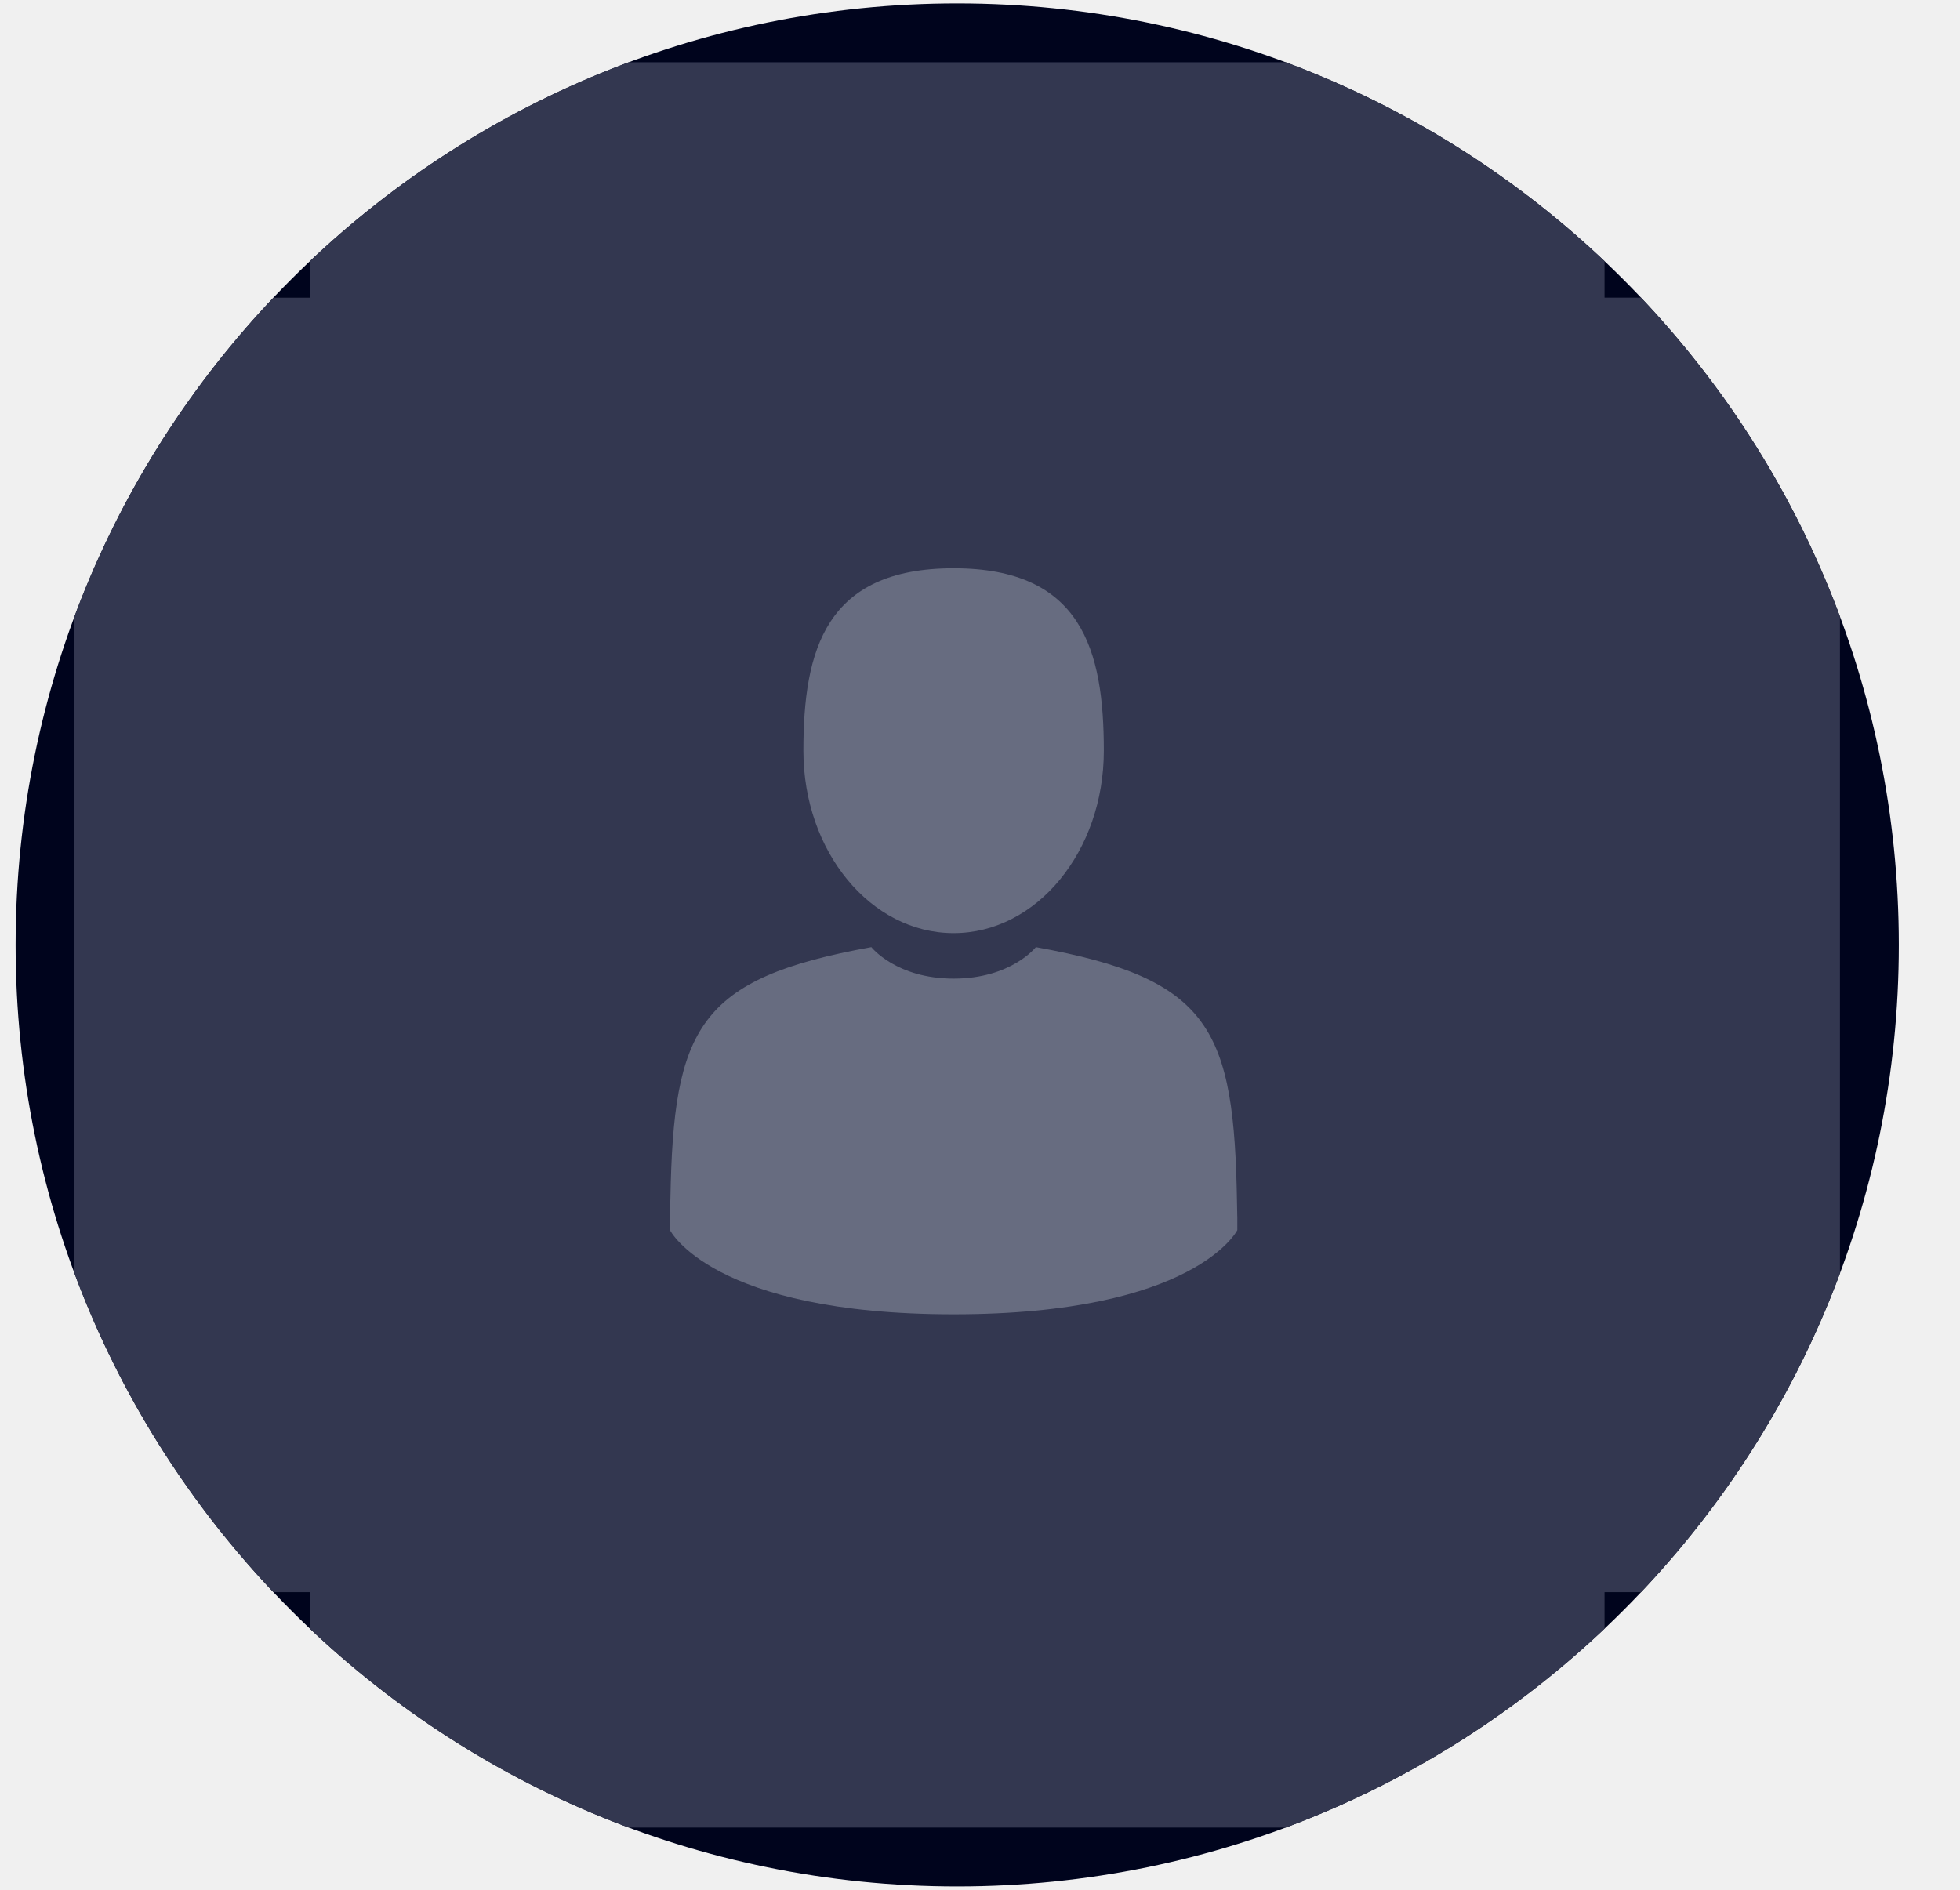
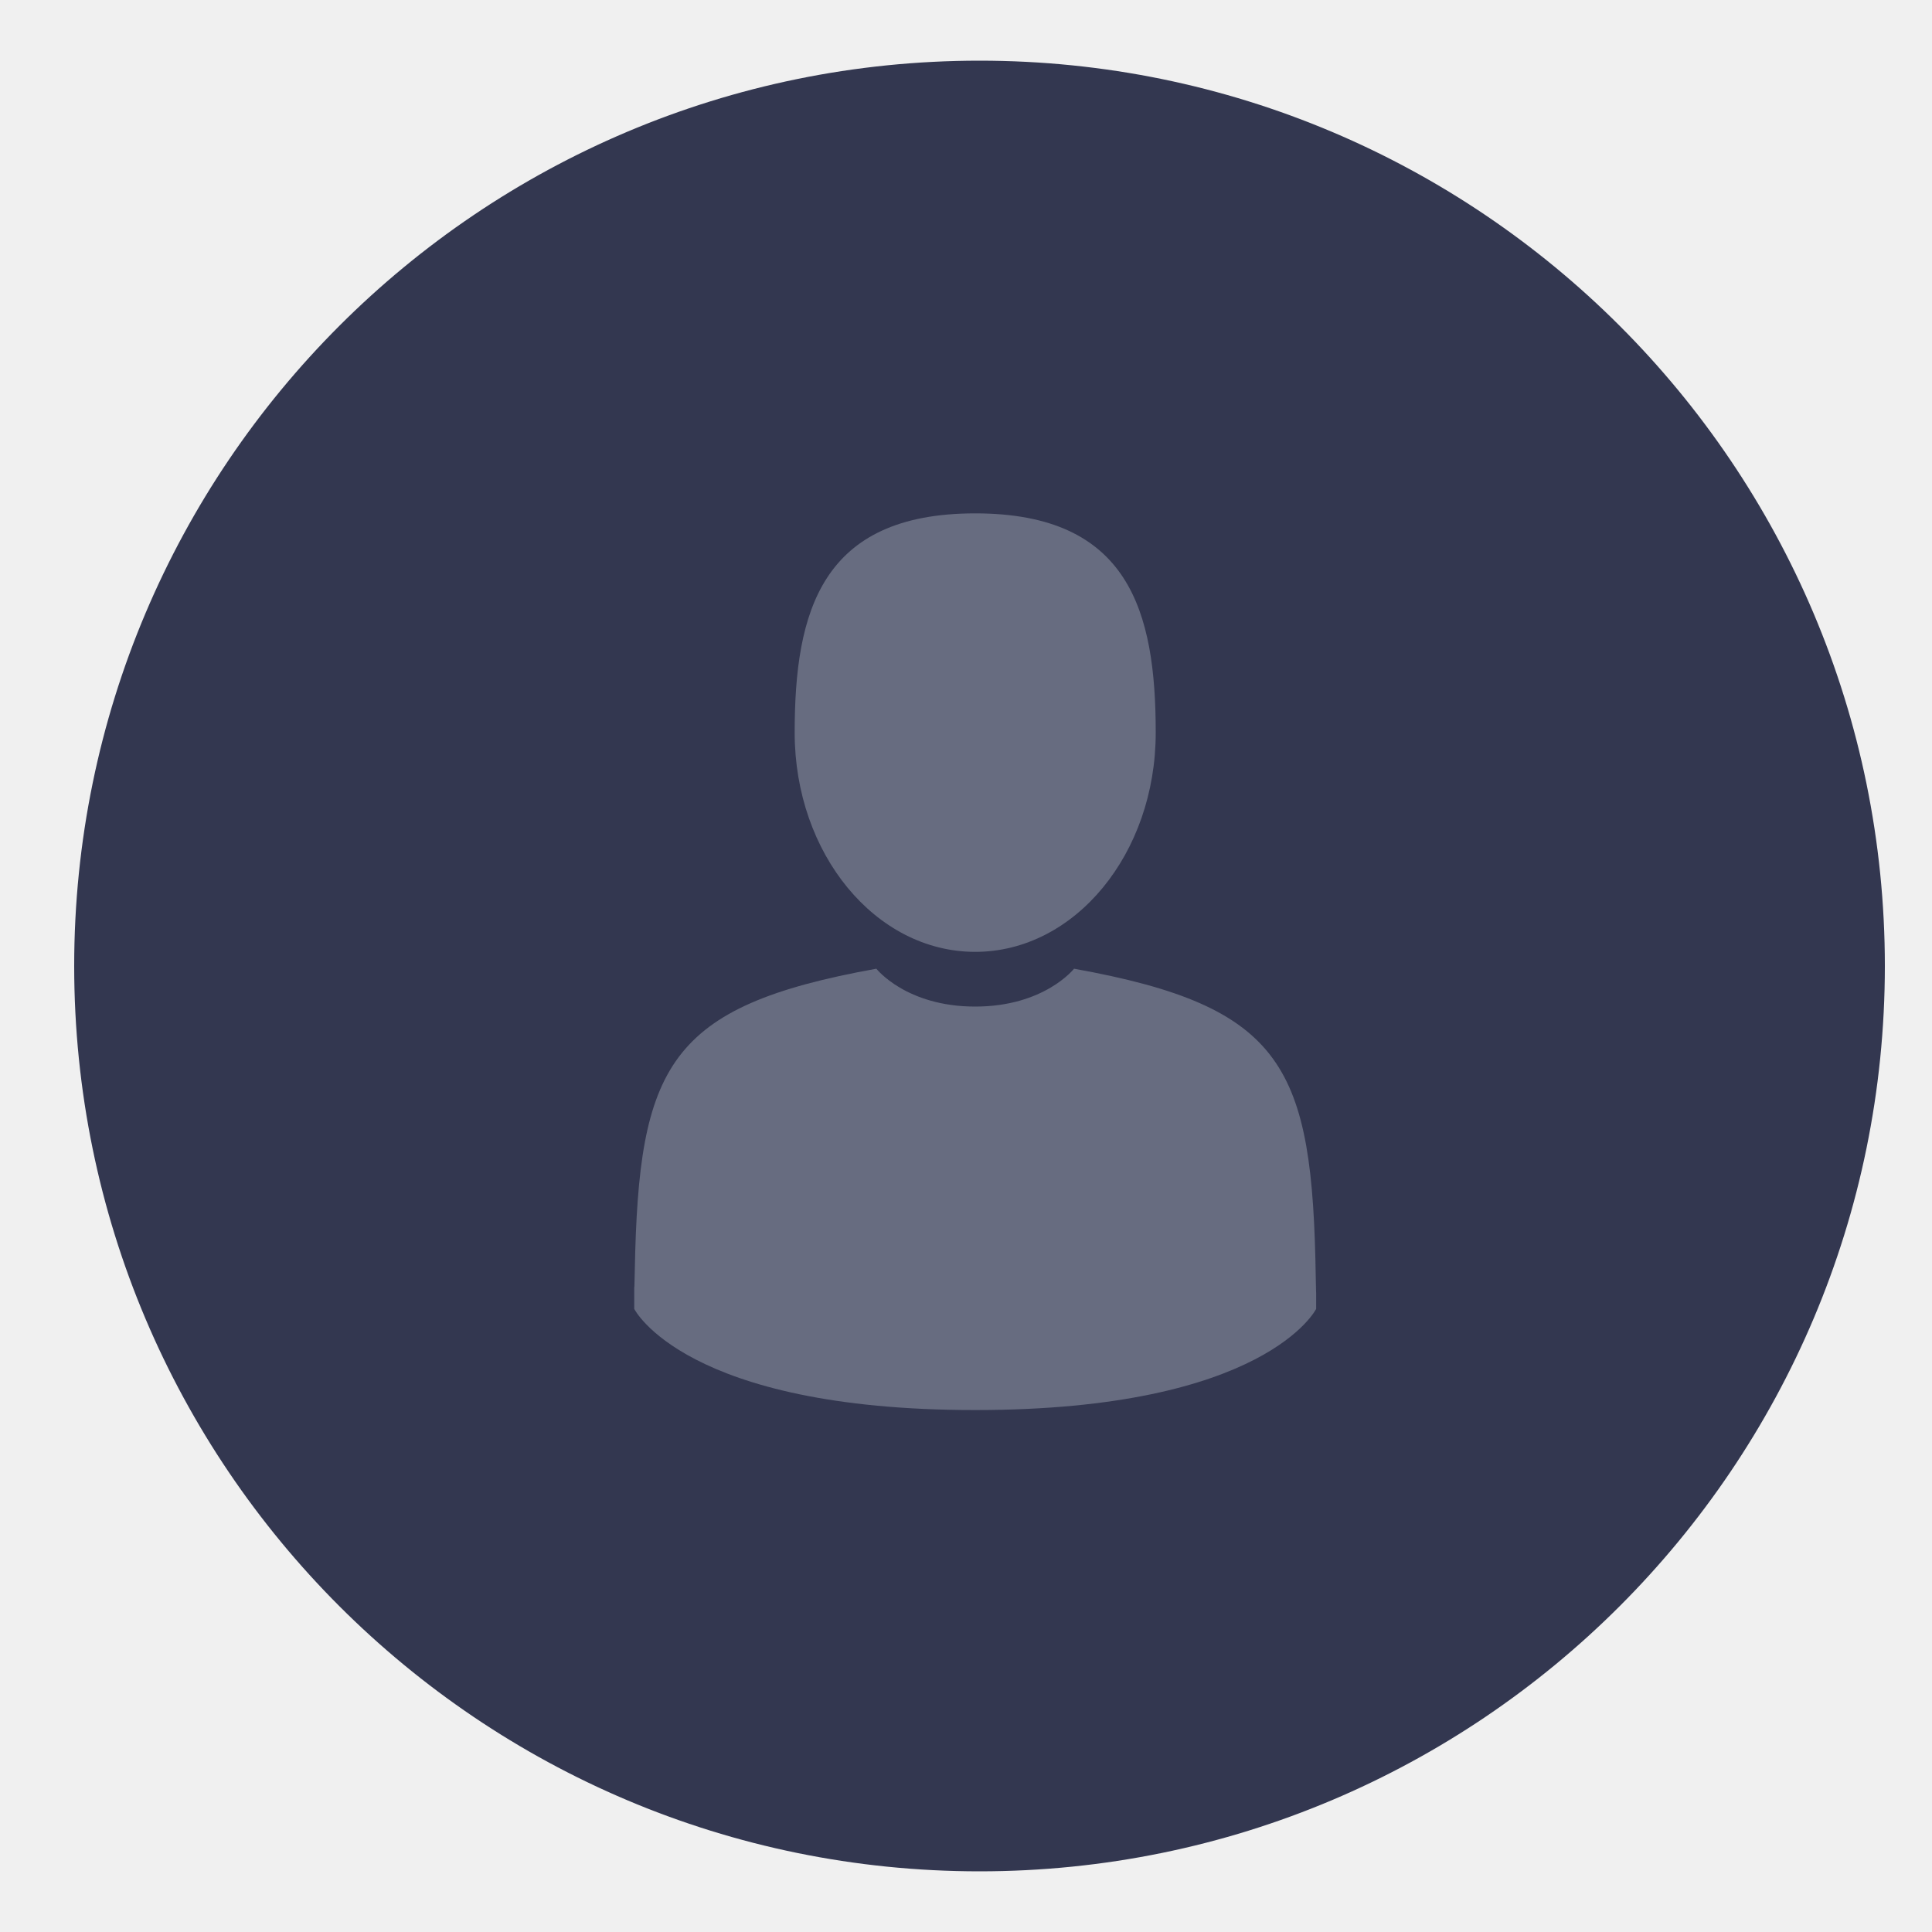
- <svg xmlns="http://www.w3.org/2000/svg" width="28" height="27" viewBox="0 0 28 27" fill="none">
-   <g clip-path="url(#clip0_28085_36603)">
-     <rect x="0.223" y="0.049" width="26.903" height="26.903" rx="13.451" fill="#00041D" />
-     <path fill-rule="evenodd" clip-rule="evenodd" d="M4.426 0.89H22.922V4.252H26.285V22.748H22.922V26.111H26.285V26.111H1.063V4.253H4.426V0.89ZM4.426 22.748H1.063V26.111H4.426V22.748Z" fill="#333750" />
-     <rect x="3.249" y="3.076" width="20.85" height="20.85" rx="10.425" fill="#333750" />
-     <g clip-path="url(#clip1_28085_36603)">
-       <path d="M13.623 13.332C14.808 13.332 15.769 12.165 15.769 10.726C15.769 9.286 15.454 8.119 13.623 8.119C11.793 8.119 11.477 9.286 11.477 10.726C11.477 12.165 12.438 13.332 13.623 13.332Z" fill="#676C80" />
-       <path d="M9.571 17.311C9.57 17.224 9.57 17.287 9.571 17.311V17.311Z" fill="#676C80" />
-       <path d="M17.678 17.38C17.678 17.213 17.679 17.355 17.678 17.38V17.38Z" fill="#676C80" />
-       <path d="M17.672 17.207C17.632 14.699 17.304 13.985 14.798 13.532C14.798 13.532 14.446 13.982 13.623 13.982C12.801 13.982 12.448 13.532 12.448 13.532C9.97 13.979 9.622 14.684 9.577 17.125C9.573 17.325 9.571 17.335 9.57 17.312C9.57 17.355 9.571 17.436 9.571 17.575C9.571 17.575 10.167 18.778 13.623 18.778C17.079 18.778 17.676 17.575 17.676 17.575V17.381C17.676 17.394 17.674 17.367 17.672 17.206L17.672 17.207Z" fill="#676C80" />
-     </g>
-     <rect x="3.249" y="3.076" width="20.85" height="20.85" rx="10.425" stroke="#333750" stroke-width="0.673" />
+ <svg xmlns="http://www.w3.org/2000/svg" width="25" height="25" viewBox="0 0 25 25" fill="none">
+   <rect x="1.326" y="1.151" width="22.698" height="22.698" rx="11.349" fill="#333750" />
+   <g clip-path="url(#clip0_28604_20165)">
+     <path d="M12.619 12.317C13.909 12.317 14.955 11.047 14.955 9.48C14.955 7.913 14.612 6.643 12.619 6.643C10.627 6.643 10.283 7.913 10.283 9.48C10.283 11.047 11.329 12.317 12.619 12.317Z" fill="#676C80" />
+     <path d="M8.207 16.648C8.207 16.553 8.207 16.622 8.207 16.648V16.648Z" fill="#676C80" />
+     <path d="M17.033 16.724C17.034 16.542 17.035 16.697 17.033 16.724V16.724Z" fill="#676C80" />
+     <path d="M17.026 16.535C16.983 13.805 16.626 13.027 13.898 12.535C13.898 12.535 13.514 13.025 12.619 13.025C11.724 13.025 11.34 12.535 11.34 12.535C8.642 13.022 8.264 13.788 8.214 16.447C8.21 16.664 8.208 16.675 8.207 16.65C8.207 16.697 8.207 16.784 8.207 16.937C8.207 16.937 8.857 18.246 12.619 18.246C16.382 18.246 17.031 16.937 17.031 16.937V16.725C17.031 16.739 17.029 16.71 17.026 16.535L17.026 16.535Z" fill="#676C80" />
  </g>
+   <rect x="1.326" y="1.151" width="22.698" height="22.698" rx="11.349" stroke="#333750" stroke-width="0.732" />
  <defs>
-     <clipPath id="clip0_28085_36603">
-       <rect x="0.223" y="0.049" width="26.903" height="26.903" rx="13.451" fill="white" />
-     </clipPath>
-     <clipPath id="clip1_28085_36603">
-       <rect width="10.659" height="10.659" fill="white" transform="translate(8.29346 8.12012)" />
+     <clipPath id="clip0_28604_20165">
+       <rect width="11.603" height="11.603" fill="white" transform="translate(6.81689 6.64258)" />
    </clipPath>
  </defs>
</svg>
